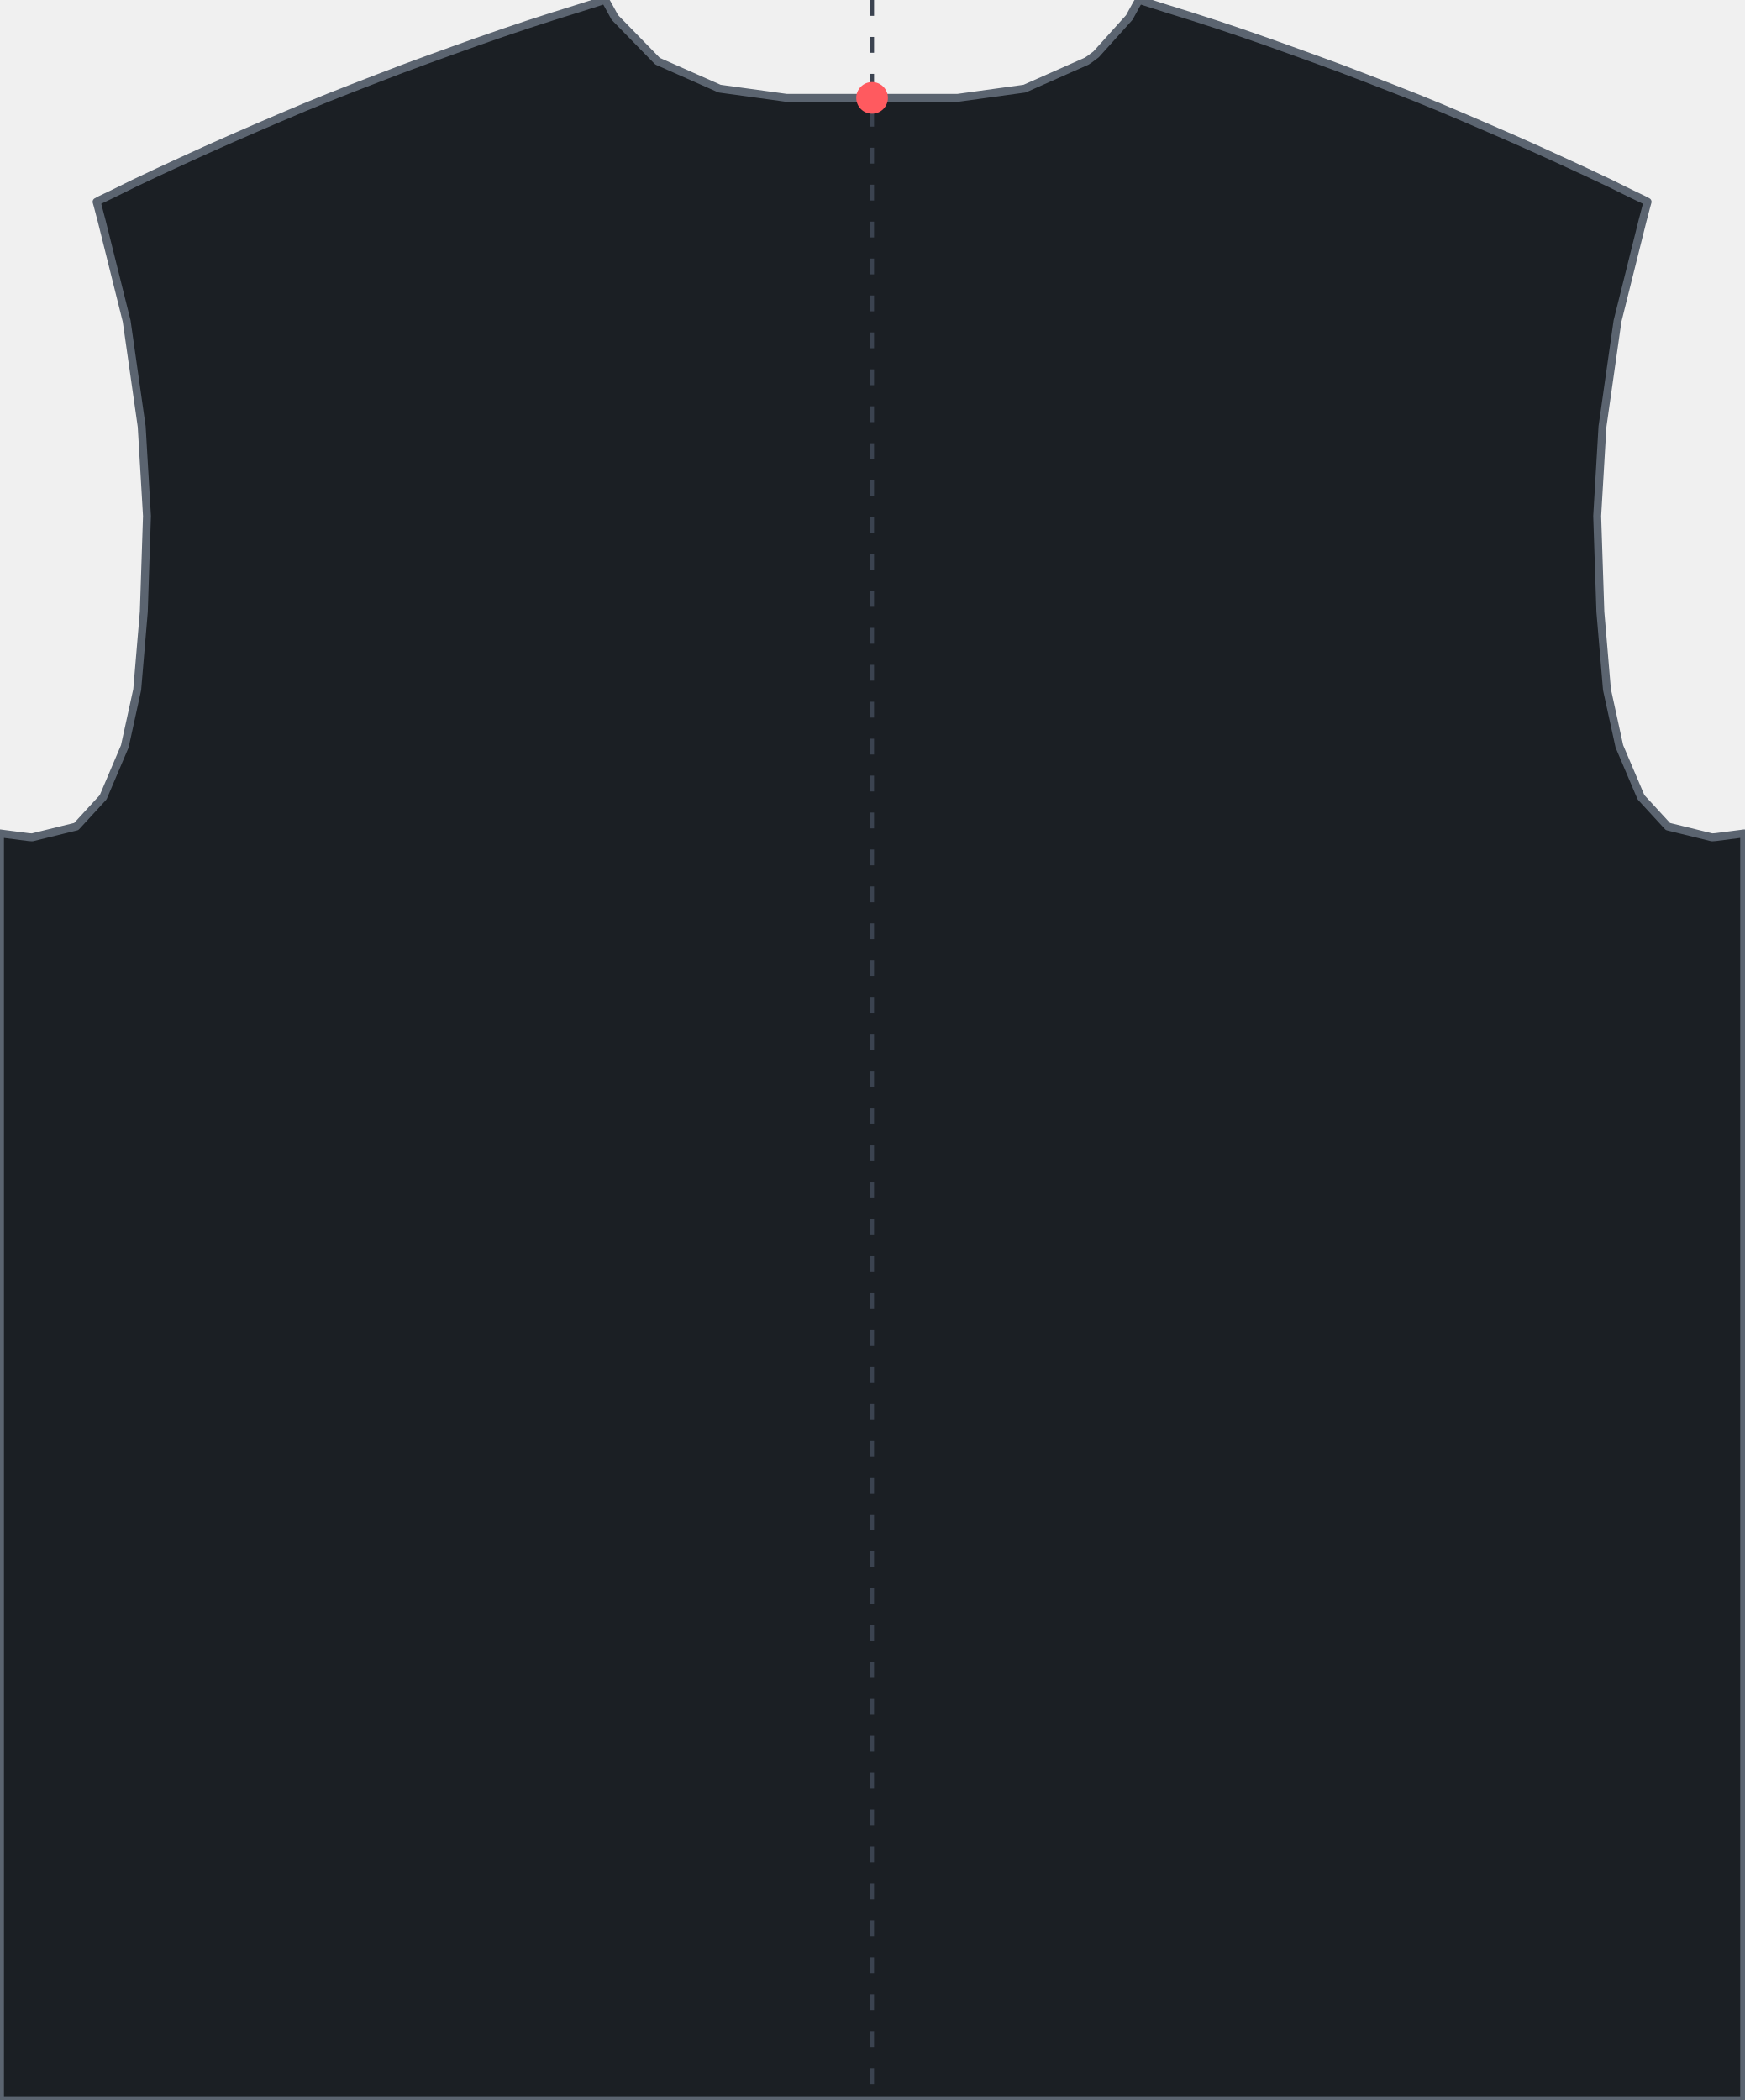
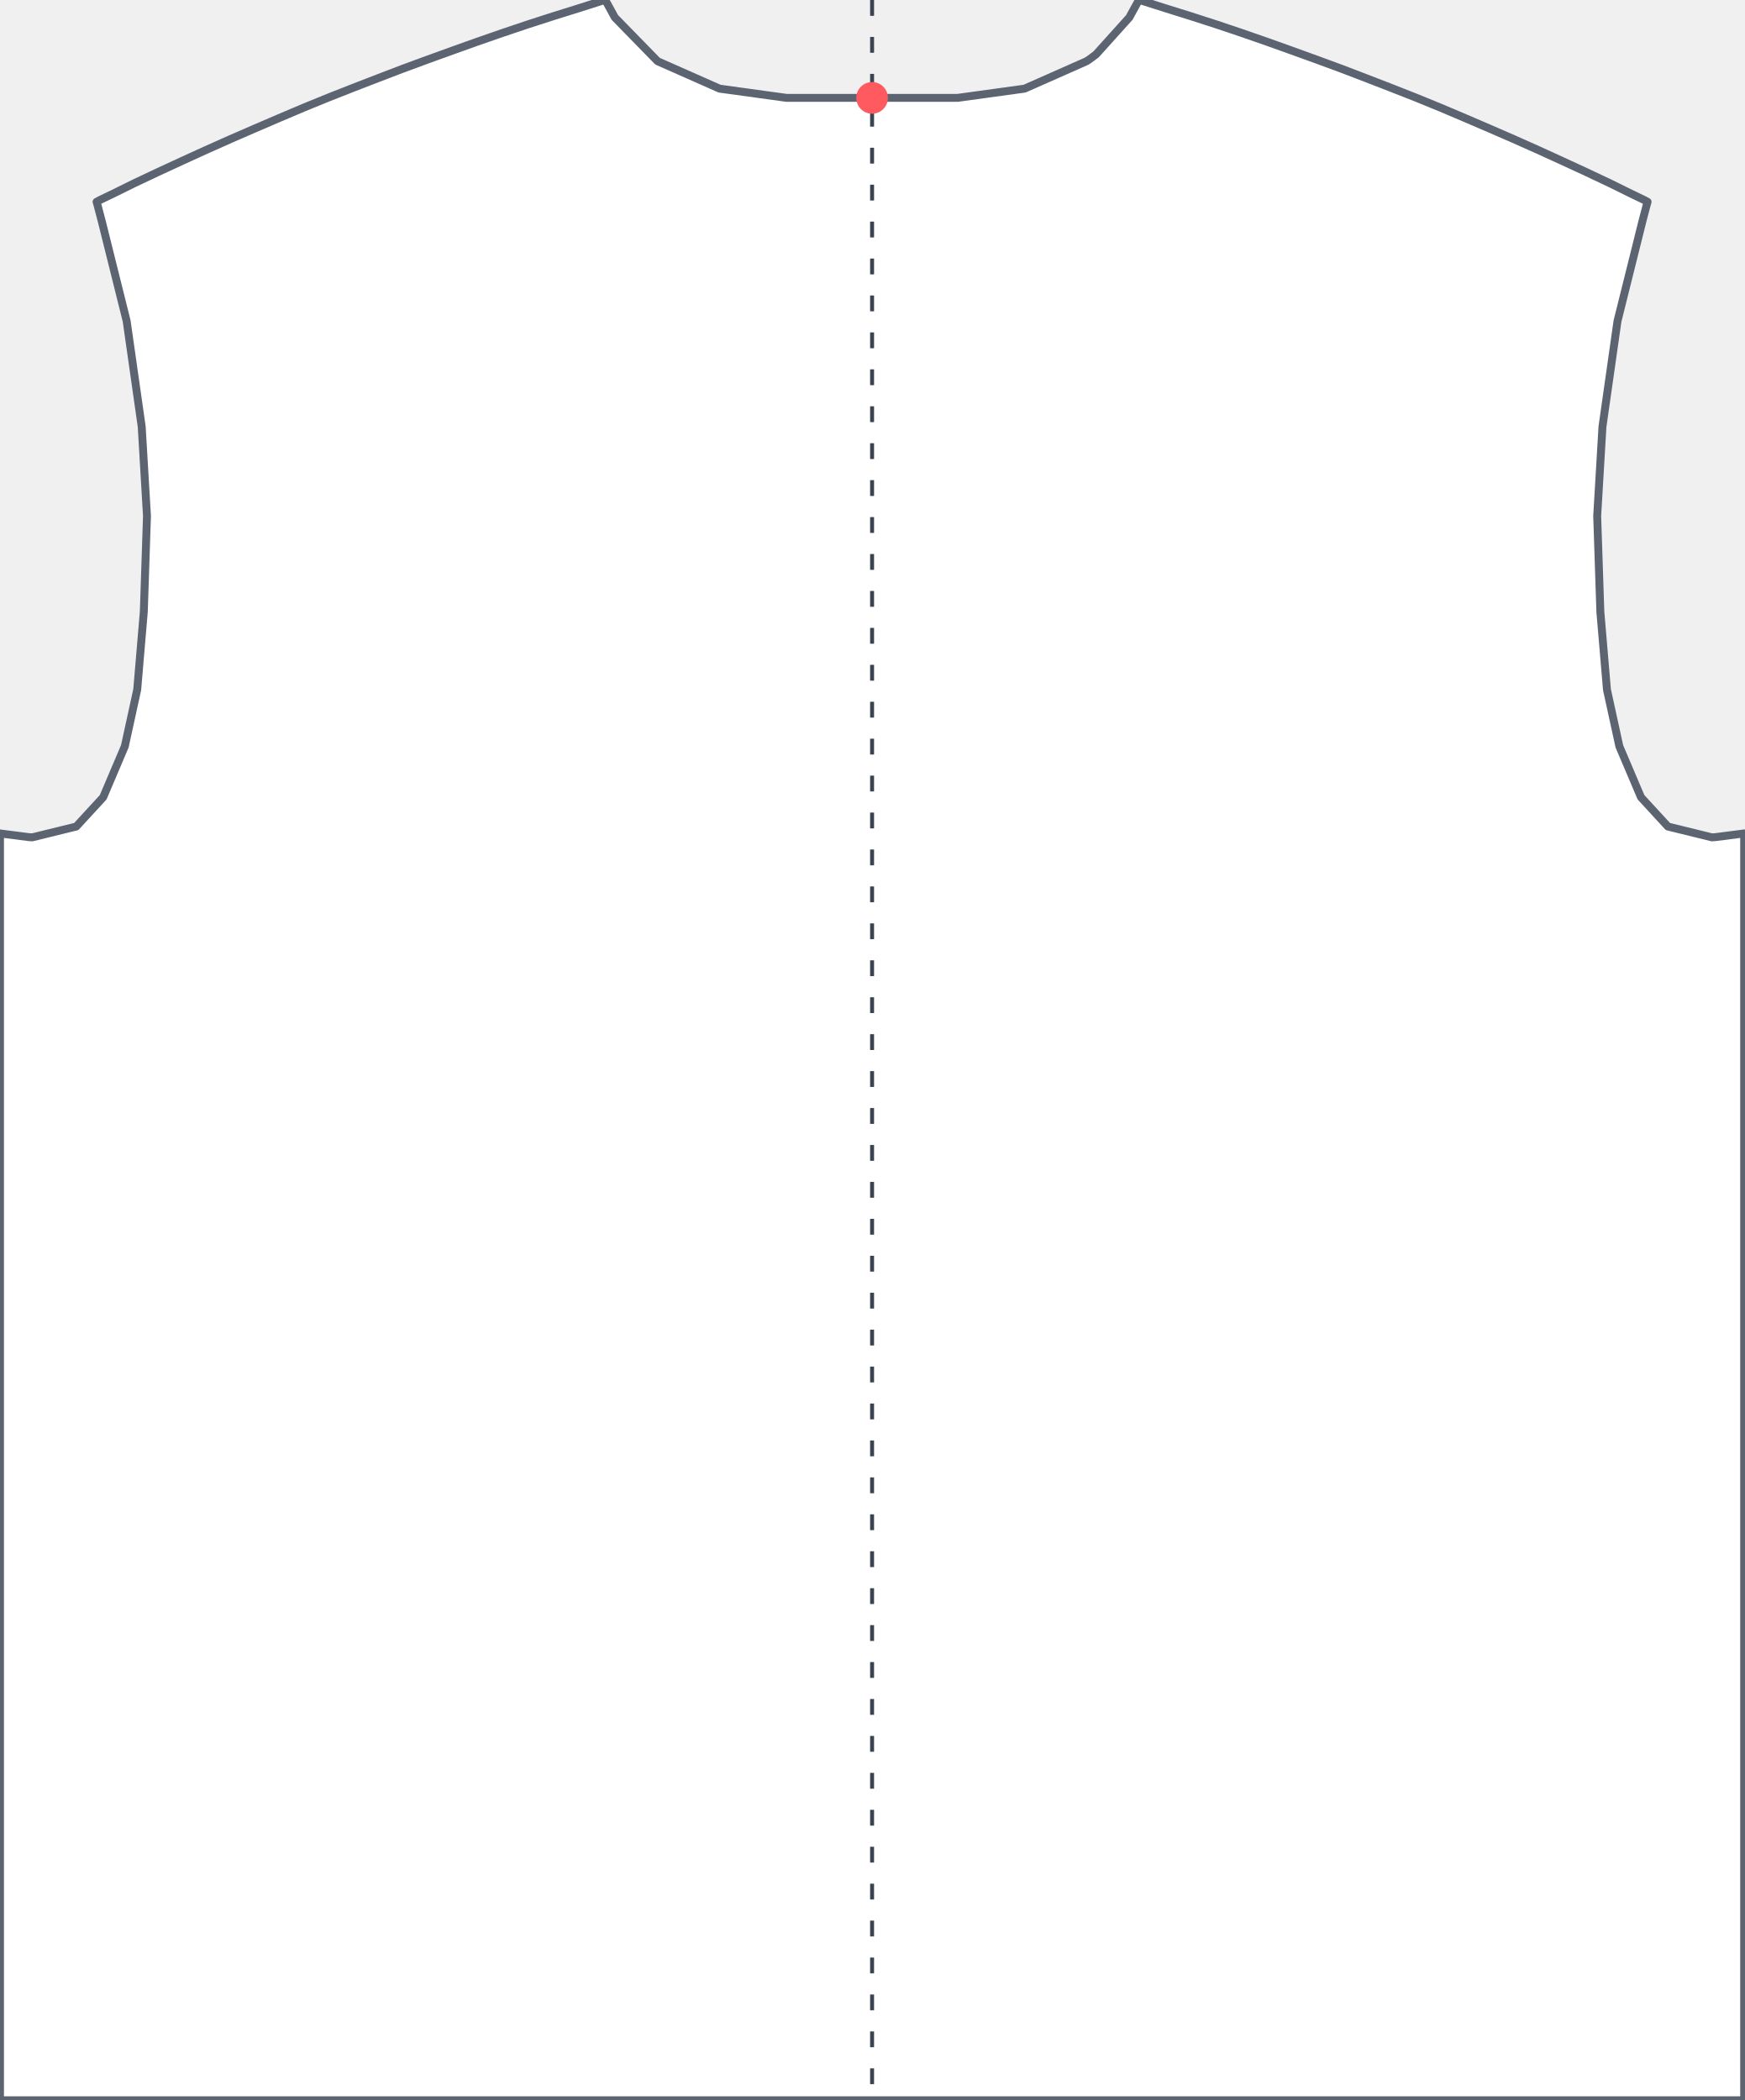
<svg xmlns="http://www.w3.org/2000/svg" viewBox="0 0 661 796" width="661" height="796">
-   <path id="garment" d="M 624.4,76.5 L 623.1,75.8 L 617.9,73.3 L 610.2,69.5 L 601.1,65.2 L 592.0,61.0 L 582.8,56.8 L 573.6,52.7 L 564.4,48.7 L 555.1,44.7 L 545.9,40.8 L 536.6,37.0 L 527.2,33.3 L 517.9,29.7 L 508.5,26.1 L 499.0,22.6 L 489.6,19.2 L 480.1,15.8 L 470.6,12.5 L 461.1,9.3 L 451.5,6.2 L 441.9,3.2 L 433.1,0.4 L 431.7,0.0 L 430.9,1.3 L 428.7,5.3 L 428.0,6.6 L 415.4,20.6 L 414.2,21.5 L 413.0,22.4 L 411.8,23.2 L 388.3,33.6 L 362.9,37.1 L 361.4,37.1 L 359.9,37.1 L 332.0,37.1 L 330.5,37.1 L 329.0,37.1 L 301.1,37.1 L 299.6,37.1 L 298.1,37.1 L 272.7,33.6 L 249.2,23.2 L 233.0,6.6 L 232.3,5.3 L 230.1,1.3 L 229.3,0.0 L 227.9,0.4 L 219.1,3.2 L 209.5,6.2 L 199.9,9.3 L 190.4,12.5 L 180.9,15.8 L 171.4,19.2 L 162.0,22.6 L 152.5,26.1 L 143.1,29.7 L 133.8,33.3 L 124.4,37.0 L 115.1,40.8 L 105.9,44.7 L 96.6,48.7 L 87.4,52.7 L 78.2,56.8 L 69.0,61.0 L 59.9,65.2 L 50.8,69.5 L 43.1,73.3 L 37.9,75.8 L 36.6,76.5 L 37.0,77.9 L 38.1,82.1 L 38.5,83.6 L 48.0,121.7 L 53.7,161.7 L 55.7,195.6 L 54.5,231.9 L 52.0,261.4 L 47.3,282.9 L 39.1,302.2 L 28.9,313.3 L 12.2,317.4 L 10.8,317.3 L 1.5,316.1 L 0.0,315.9 L 0.0,796.1 L 330.5,796.1 L 661.0,796.1 L 661.0,315.9 L 659.5,316.1 L 650.2,317.3 L 648.8,317.4 L 632.1,313.3 L 621.9,302.2 L 613.7,282.9 L 609.0,261.4 L 606.5,231.9 L 605.3,195.6 L 607.3,161.7 L 613.0,121.7 L 622.5,83.6 L 622.9,82.1 L 624.0,77.9 L 624.4,76.5 Z" fill="#1b1f24" stroke="#5b6470" stroke-width="3" stroke-linejoin="round" />
+   <path id="garment" d="M 624.4,76.5 L 623.1,75.8 L 617.9,73.3 L 610.2,69.5 L 601.1,65.2 L 592.0,61.0 L 582.8,56.8 L 573.6,52.7 L 564.4,48.7 L 555.1,44.7 L 545.9,40.8 L 536.6,37.0 L 527.2,33.3 L 517.9,29.7 L 508.5,26.1 L 499.0,22.6 L 489.6,19.2 L 480.1,15.8 L 470.6,12.5 L 461.1,9.3 L 451.5,6.2 L 441.9,3.2 L 433.1,0.4 L 431.7,0.0 L 430.9,1.3 L 428.7,5.3 L 428.0,6.6 L 415.4,20.6 L 414.2,21.5 L 413.0,22.4 L 411.8,23.2 L 388.3,33.6 L 362.9,37.1 L 361.4,37.1 L 359.9,37.1 L 332.0,37.1 L 330.5,37.1 L 329.0,37.1 L 301.1,37.1 L 299.6,37.1 L 298.1,37.1 L 272.7,33.6 L 249.2,23.2 L 233.0,6.6 L 232.3,5.3 L 230.1,1.3 L 229.3,0.0 L 227.9,0.4 L 219.1,3.2 L 209.5,6.2 L 199.9,9.3 L 190.4,12.5 L 180.9,15.8 L 171.4,19.2 L 162.0,22.6 L 152.5,26.1 L 143.1,29.7 L 133.8,33.3 L 124.4,37.0 L 115.1,40.8 L 105.9,44.7 L 96.6,48.7 L 87.4,52.7 L 78.2,56.8 L 69.0,61.0 L 59.9,65.2 L 50.8,69.5 L 43.1,73.3 L 37.9,75.8 L 36.6,76.5 L 37.0,77.9 L 38.1,82.1 L 38.5,83.6 L 48.0,121.7 L 53.7,161.7 L 55.7,195.6 L 54.5,231.9 L 52.0,261.4 L 47.3,282.9 L 39.1,302.2 L 28.9,313.3 L 12.2,317.4 L 10.8,317.3 L 1.5,316.1 L 0.0,315.9 L 0.0,796.1 L 330.5,796.1 L 661.0,796.1 L 661.0,315.9 L 659.5,316.1 L 650.2,317.3 L 648.8,317.4 L 632.1,313.3 L 621.9,302.2 L 613.7,282.9 L 609.0,261.4 L 606.5,231.9 L 605.3,195.6 L 607.3,161.7 L 613.0,121.7 L 622.5,83.6 L 622.9,82.1 L 624.0,77.9 L 624.4,76.5 Z" fill="#ffffff" stroke="#5b6470" stroke-width="3" stroke-linejoin="round" />
  <line id="center-axis" x1="330.5" y1="0" x2="330.5" y2="796" stroke="#3b4350" stroke-width="1.5" stroke-dasharray="6 8" />
  <circle id="neckline-point" cx="330.5" cy="37.1" r="6" fill="#ff5a5f" />
</svg>
